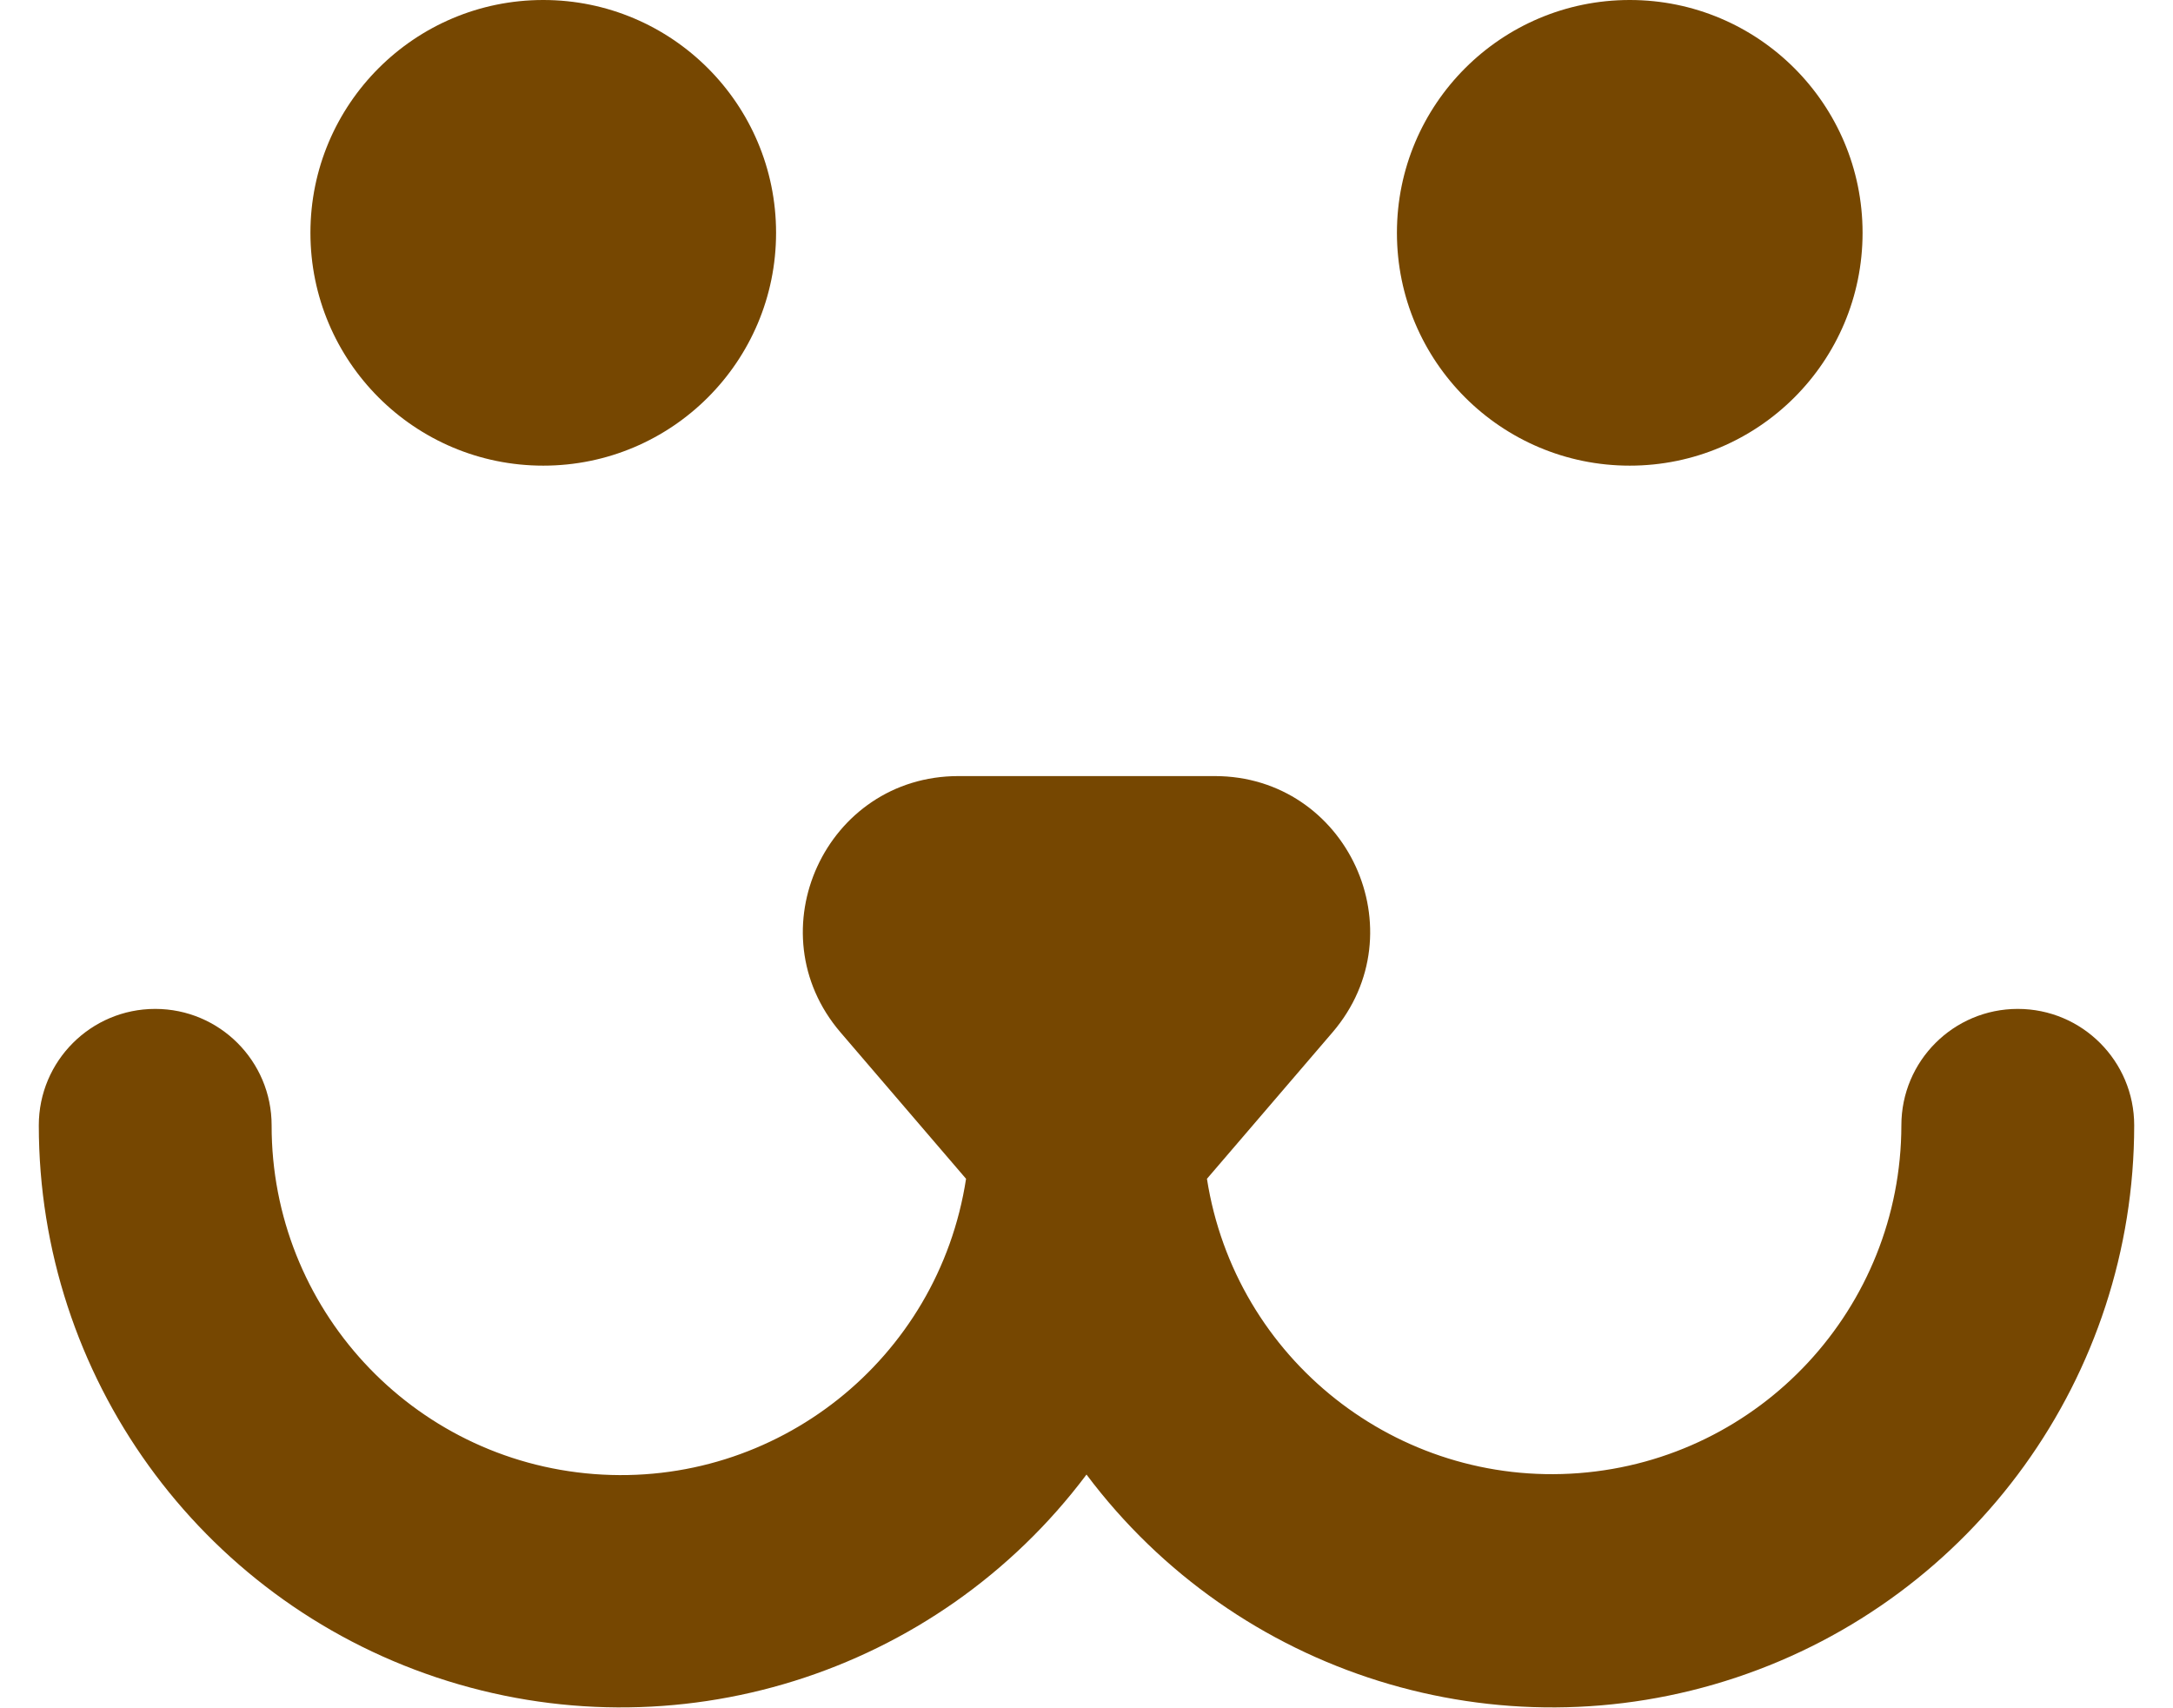
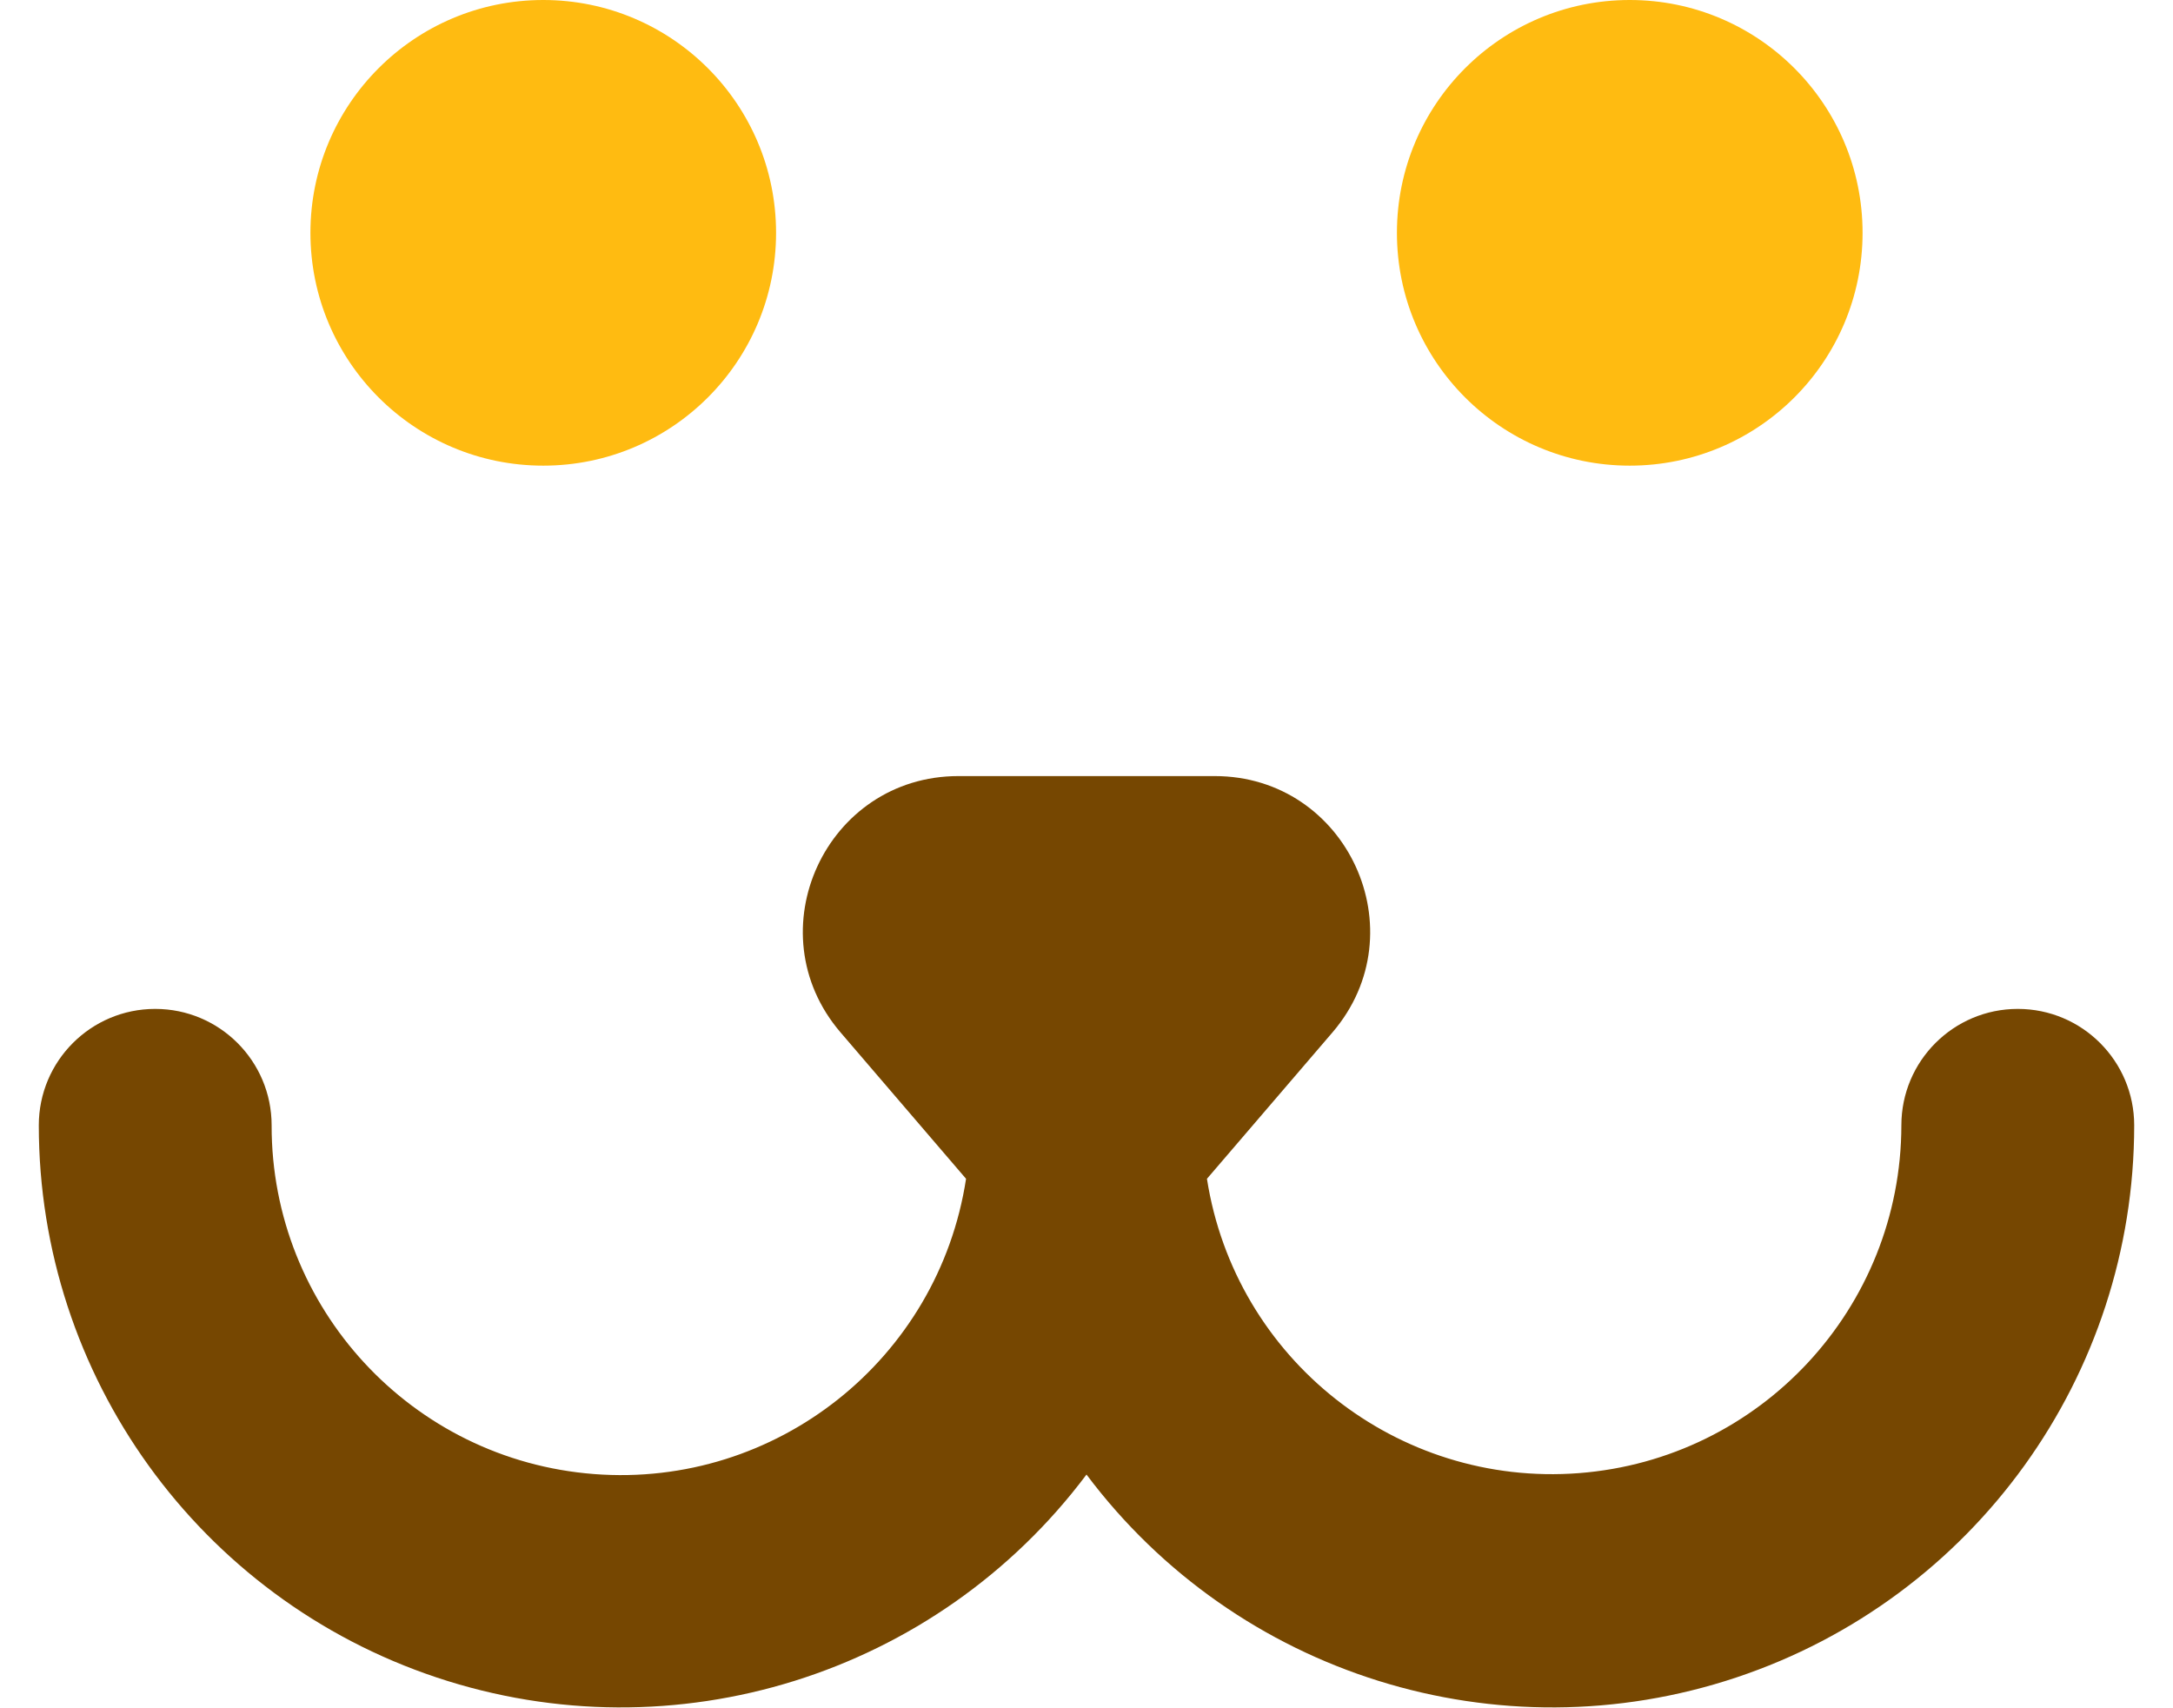
<svg xmlns="http://www.w3.org/2000/svg" width="28" height="22" viewBox="0 0 28 22" fill="#fb1">
  <path fill-rule="evenodd" clip-rule="evenodd" d="M14 10h1.652c1.708 0 2.63 2.004 1.518 3.302l-1.618 1.887A4.501 4.501 0 0024.5 14.5a1.5 1.5 0 013 0A7.5 7.5 0 0114 19 7.5 7.5 0 01.5 14.5a1.5 1.5 0 013 0 4.5 4.5 0 008.948.689l-1.618-1.887C9.718 12.004 10.64 10 12.35 10H14z" fill="#764701" />
-   <circle cx="21" cy="3" r="3" fill="#764701" />
-   <circle cx="7" cy="3" r="3" fill="#764701" />
+   <circle cx="21" cy="3" r="3" fill="#fb1" />
+   <circle cx="7" cy="3" r="3" fill="#fb1" />
</svg>
